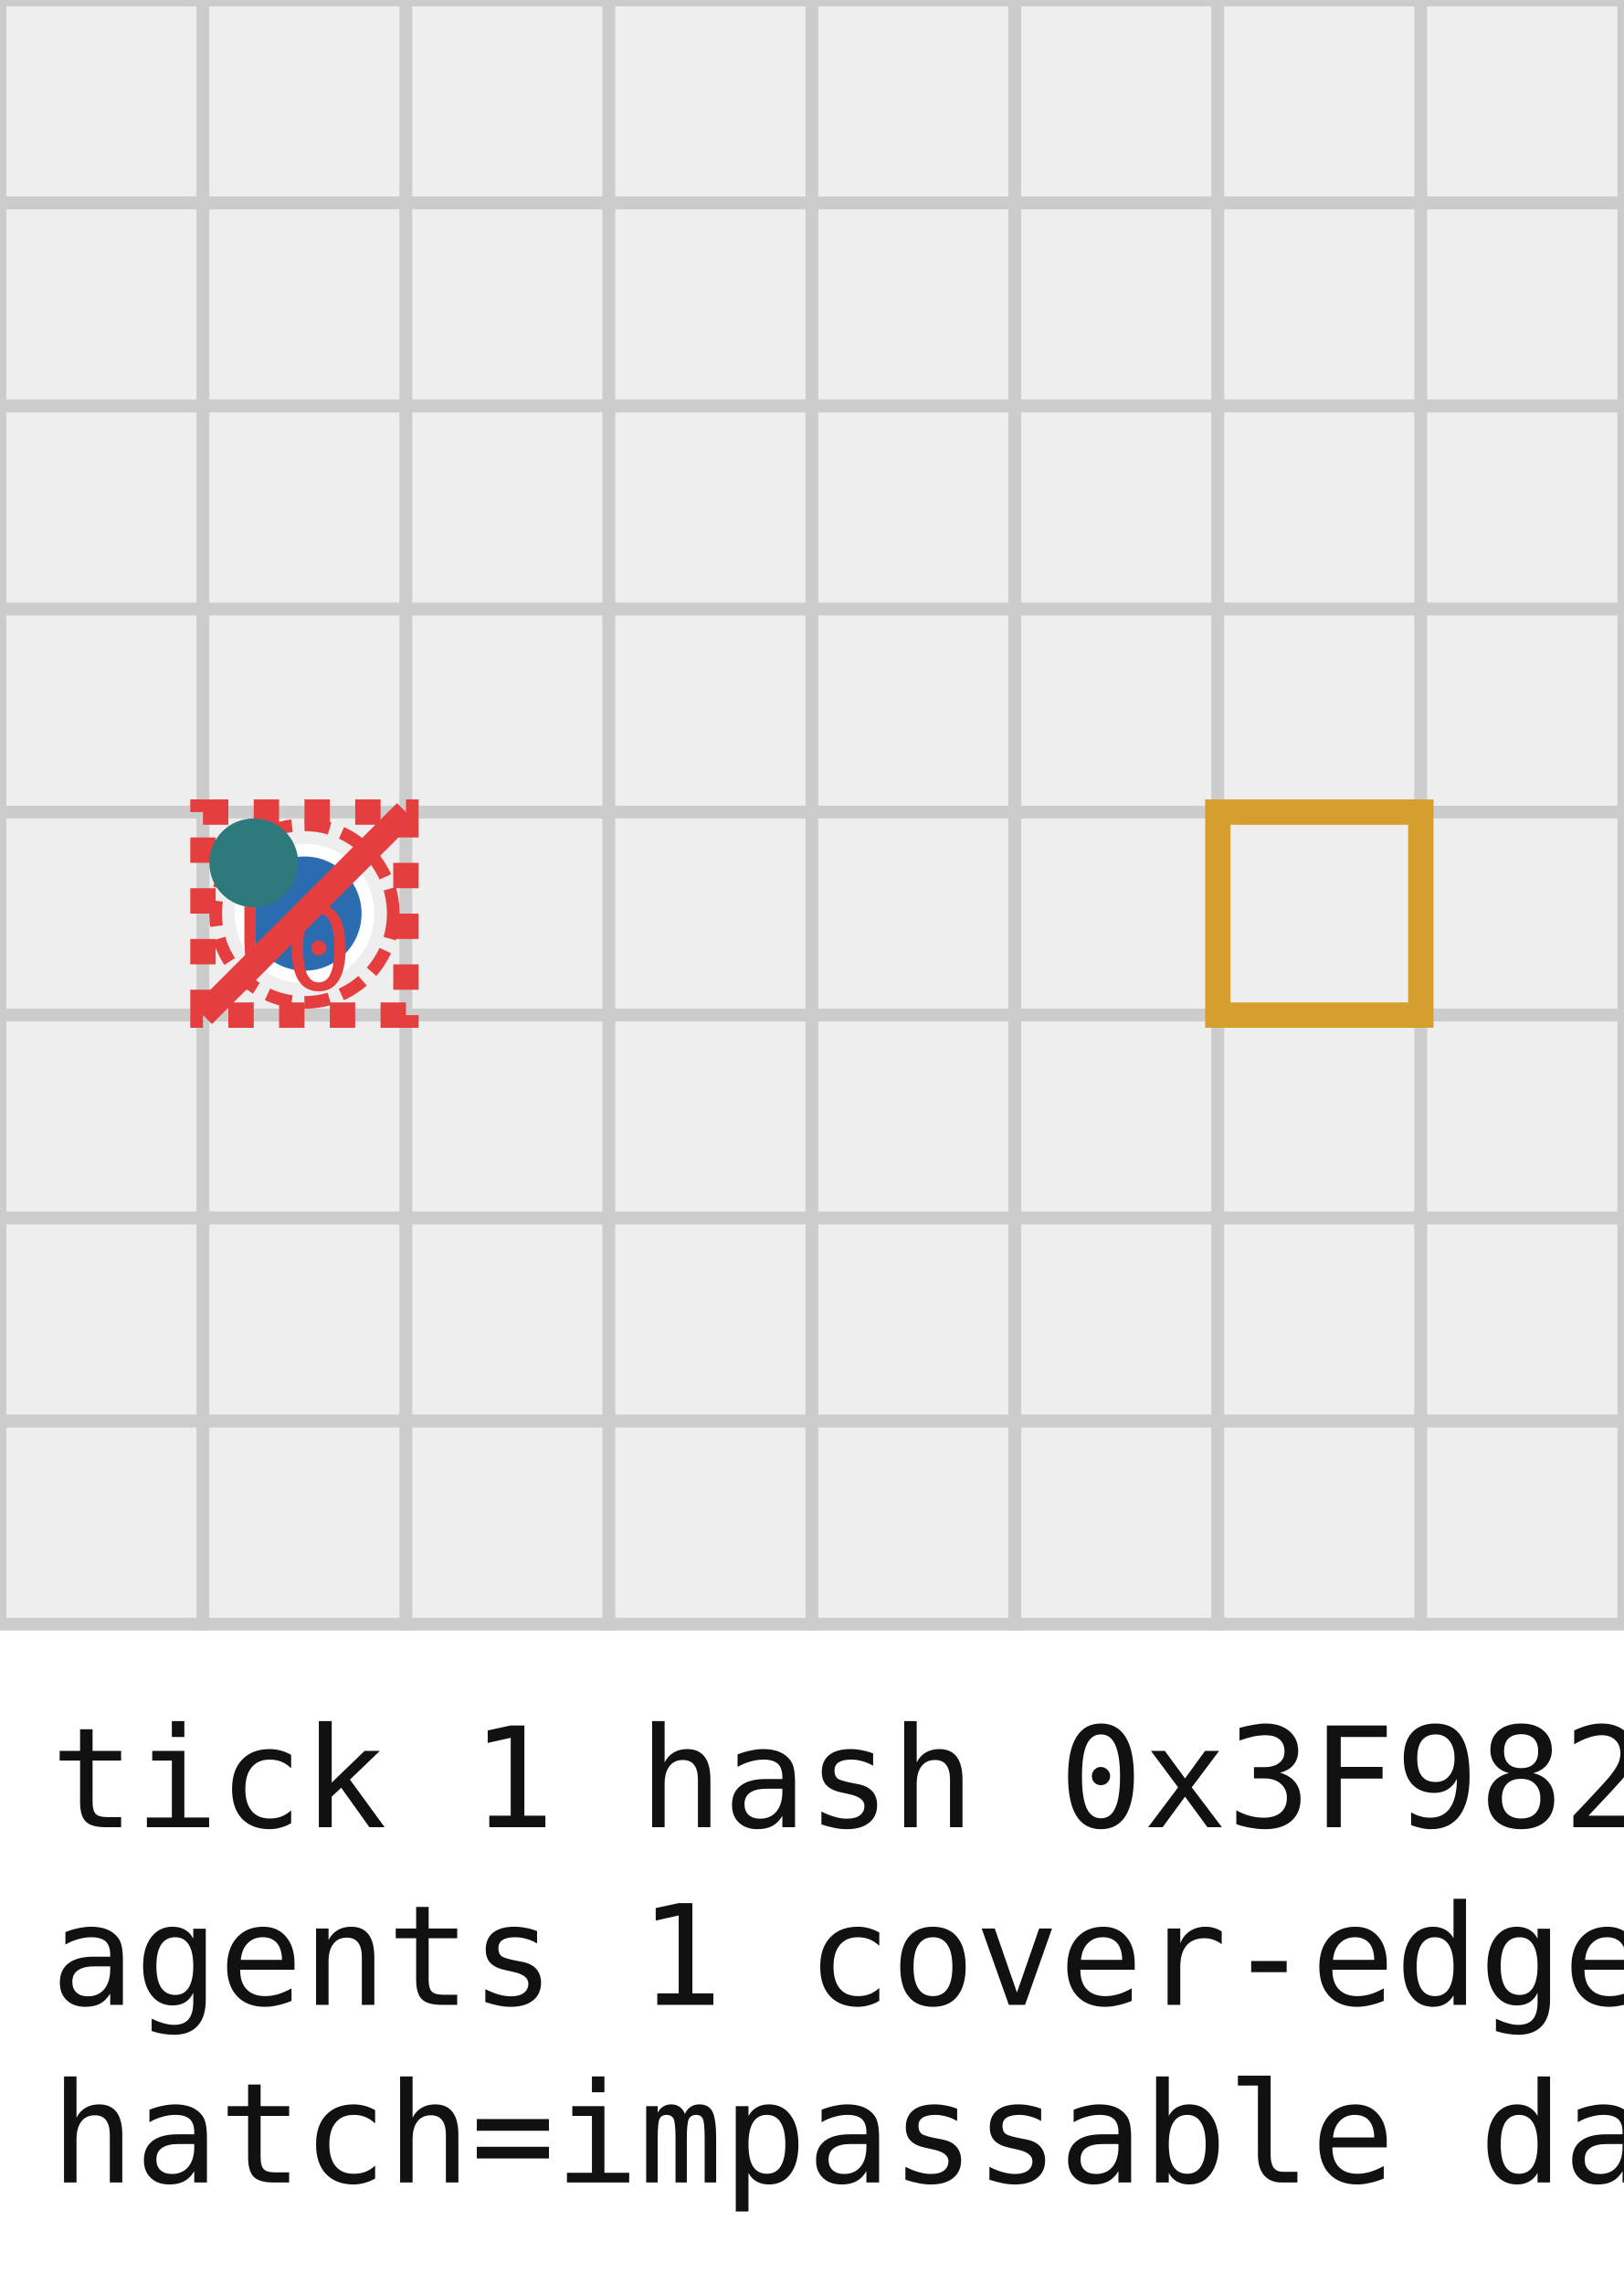
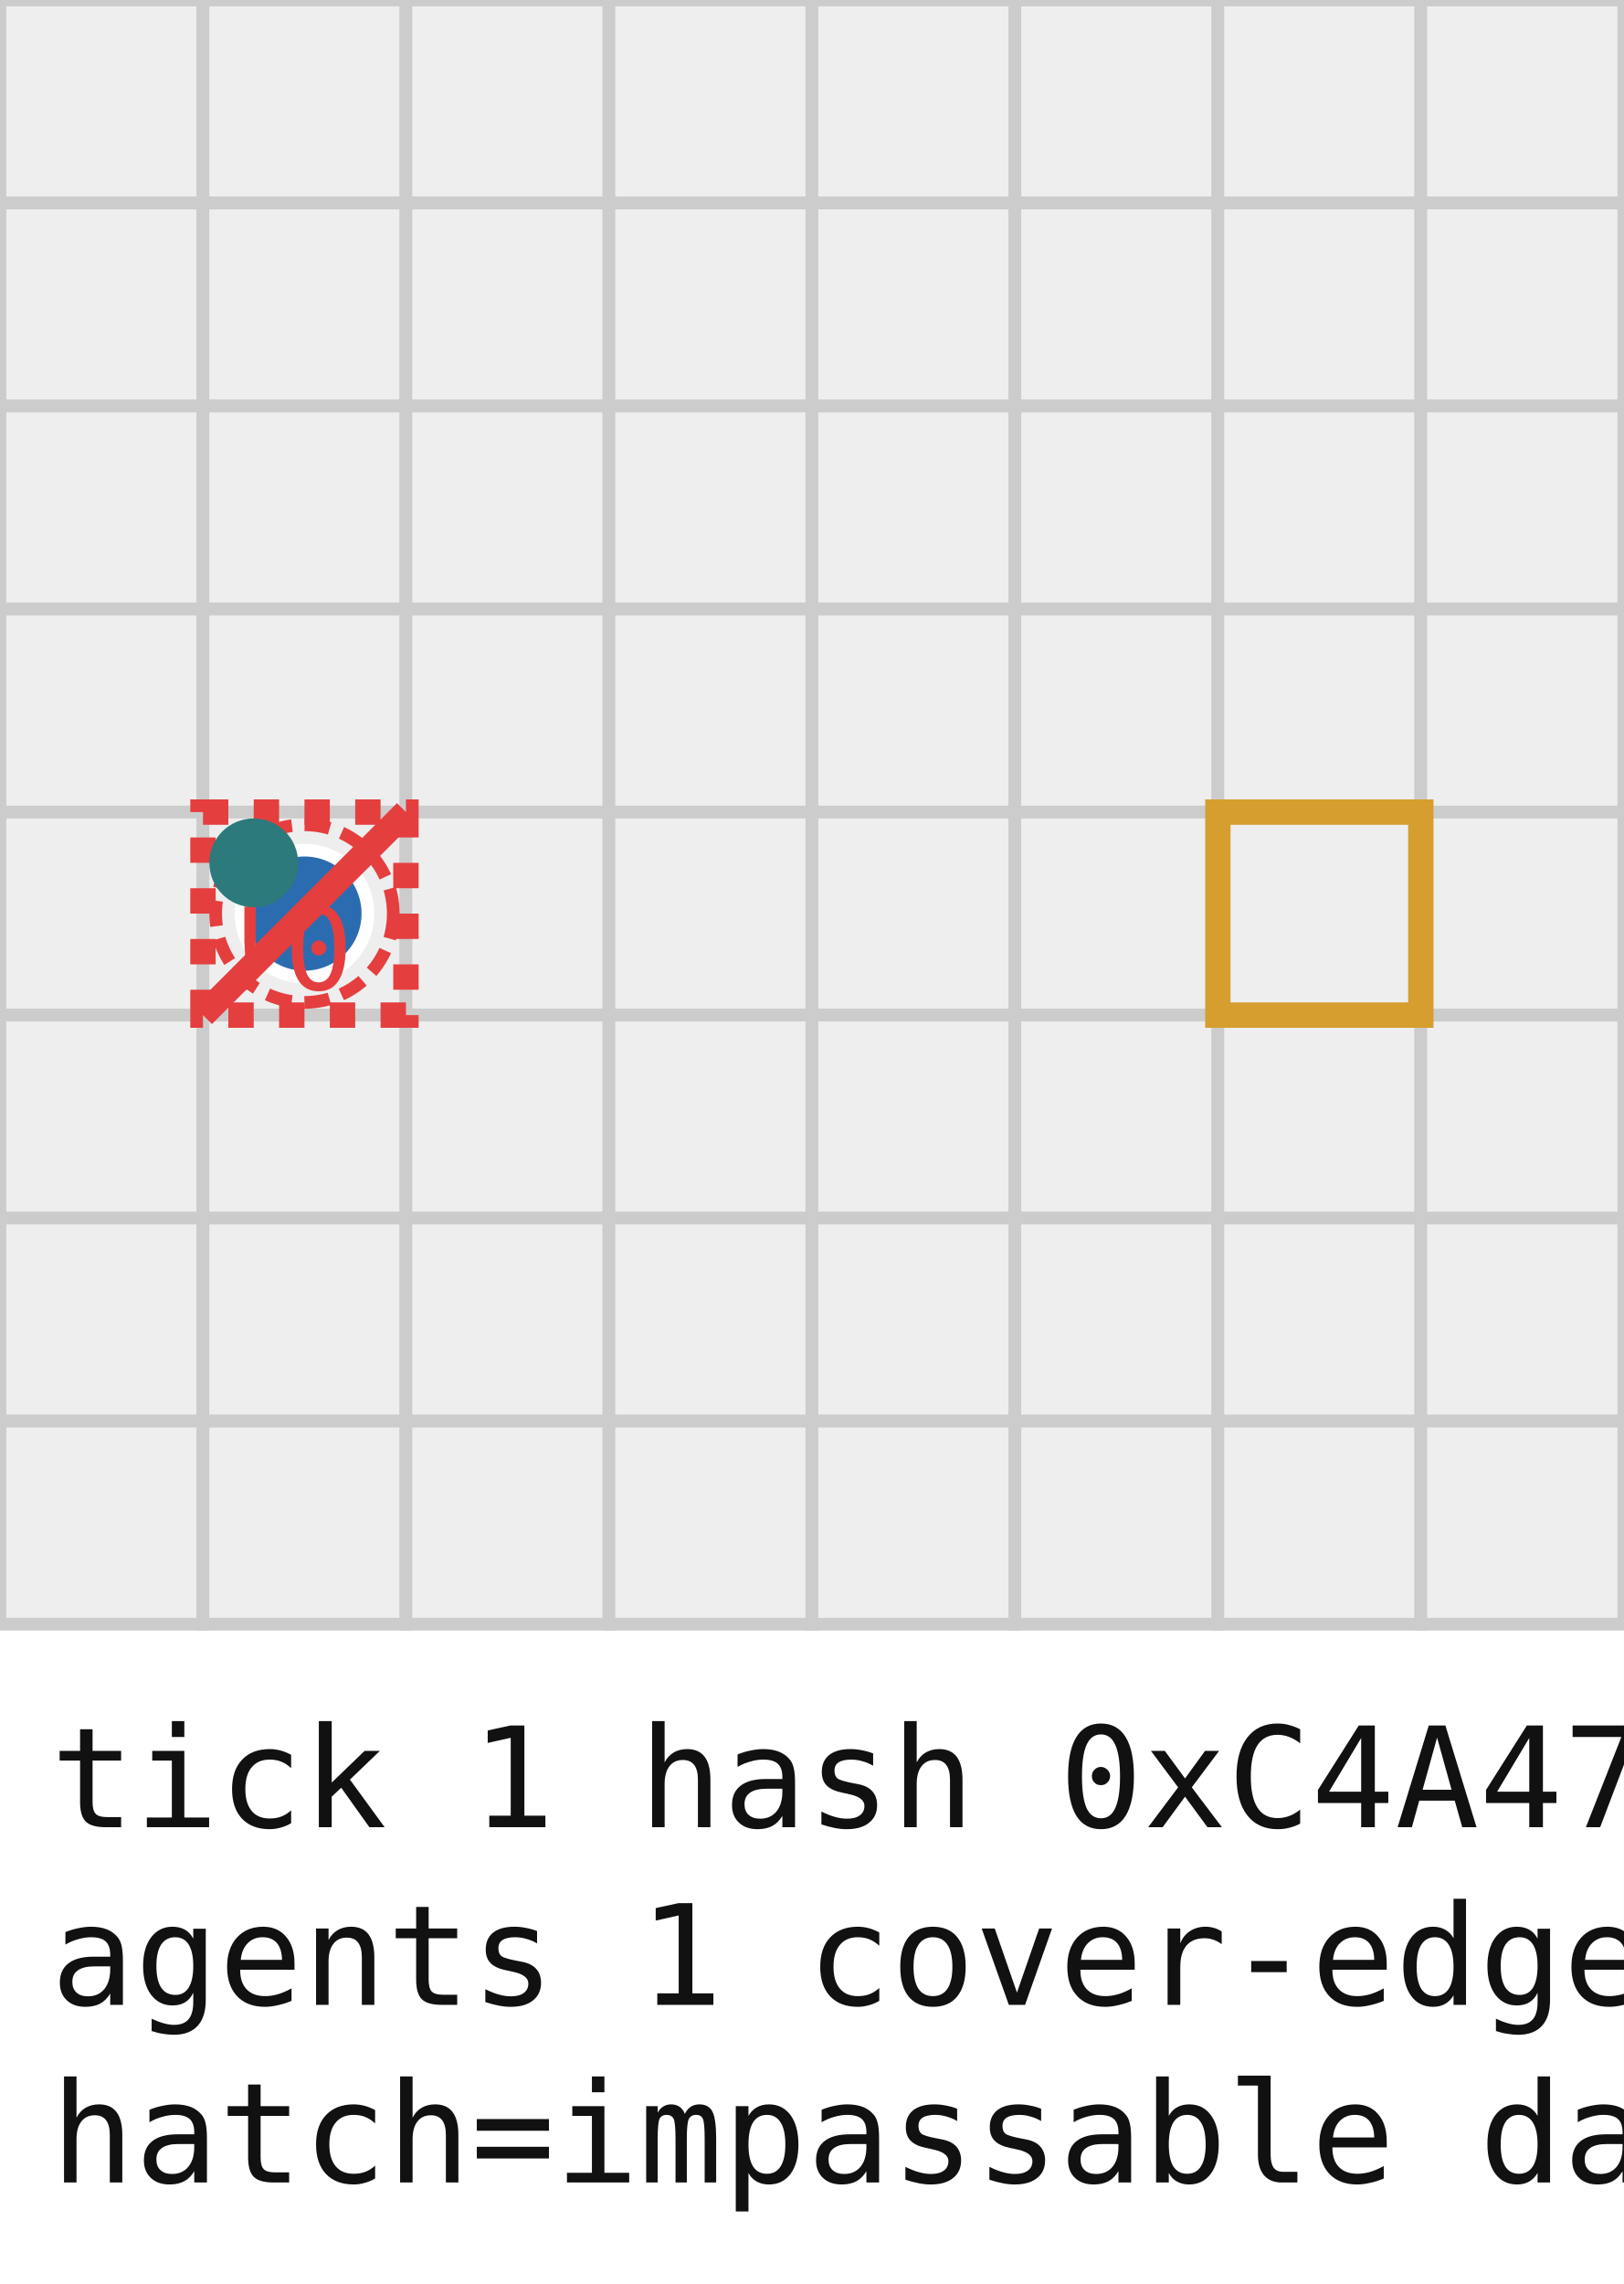
<svg xmlns="http://www.w3.org/2000/svg" width="128" height="180" viewBox="0 0 128 180">
  <defs>
    <pattern id="cw-hatch" width="4" height="4" patternUnits="userSpaceOnUse">
      <path d="M0,4 L4,0" stroke="#8a8a8a" stroke-width="1" />
    </pattern>
  </defs>
  <rect x="0" y="0" width="128" height="180" fill="#ffffff" />
  <rect x="0" y="0" width="16" height="16" fill="rgb(238,238,238)" stroke="#cccccc" stroke-width="1" />
  <rect x="16" y="0" width="16" height="16" fill="rgb(238,238,238)" stroke="#cccccc" stroke-width="1" />
  <rect x="32" y="0" width="16" height="16" fill="rgb(238,238,238)" stroke="#cccccc" stroke-width="1" />
  <rect x="48" y="0" width="16" height="16" fill="rgb(238,238,238)" stroke="#cccccc" stroke-width="1" />
  <rect x="64" y="0" width="16" height="16" fill="rgb(238,238,238)" stroke="#cccccc" stroke-width="1" />
  <rect x="80" y="0" width="16" height="16" fill="rgb(238,238,238)" stroke="#cccccc" stroke-width="1" />
  <rect x="96" y="0" width="16" height="16" fill="rgb(238,238,238)" stroke="#cccccc" stroke-width="1" />
  <rect x="112" y="0" width="16" height="16" fill="rgb(238,238,238)" stroke="#cccccc" stroke-width="1" />
  <rect x="0" y="16" width="16" height="16" fill="rgb(238,238,238)" stroke="#cccccc" stroke-width="1" />
  <rect x="16" y="16" width="16" height="16" fill="rgb(238,238,238)" stroke="#cccccc" stroke-width="1" />
  <rect x="32" y="16" width="16" height="16" fill="rgb(238,238,238)" stroke="#cccccc" stroke-width="1" />
  <rect x="48" y="16" width="16" height="16" fill="rgb(238,238,238)" stroke="#cccccc" stroke-width="1" />
  <rect x="64" y="16" width="16" height="16" fill="rgb(238,238,238)" stroke="#cccccc" stroke-width="1" />
  <rect x="80" y="16" width="16" height="16" fill="rgb(238,238,238)" stroke="#cccccc" stroke-width="1" />
  <rect x="96" y="16" width="16" height="16" fill="rgb(238,238,238)" stroke="#cccccc" stroke-width="1" />
  <rect x="112" y="16" width="16" height="16" fill="rgb(238,238,238)" stroke="#cccccc" stroke-width="1" />
  <rect x="0" y="32" width="16" height="16" fill="rgb(238,238,238)" stroke="#cccccc" stroke-width="1" />
  <rect x="16" y="32" width="16" height="16" fill="rgb(238,238,238)" stroke="#cccccc" stroke-width="1" />
  <rect x="32" y="32" width="16" height="16" fill="rgb(238,238,238)" stroke="#cccccc" stroke-width="1" />
  <rect x="48" y="32" width="16" height="16" fill="rgb(238,238,238)" stroke="#cccccc" stroke-width="1" />
  <rect x="64" y="32" width="16" height="16" fill="rgb(238,238,238)" stroke="#cccccc" stroke-width="1" />
  <rect x="80" y="32" width="16" height="16" fill="rgb(238,238,238)" stroke="#cccccc" stroke-width="1" />
  <rect x="96" y="32" width="16" height="16" fill="rgb(238,238,238)" stroke="#cccccc" stroke-width="1" />
  <rect x="112" y="32" width="16" height="16" fill="rgb(238,238,238)" stroke="#cccccc" stroke-width="1" />
  <rect x="0" y="48" width="16" height="16" fill="rgb(238,238,238)" stroke="#cccccc" stroke-width="1" />
  <rect x="16" y="48" width="16" height="16" fill="rgb(238,238,238)" stroke="#cccccc" stroke-width="1" />
  <rect x="32" y="48" width="16" height="16" fill="rgb(238,238,238)" stroke="#cccccc" stroke-width="1" />
  <rect x="48" y="48" width="16" height="16" fill="rgb(238,238,238)" stroke="#cccccc" stroke-width="1" />
  <rect x="64" y="48" width="16" height="16" fill="rgb(238,238,238)" stroke="#cccccc" stroke-width="1" />
  <rect x="80" y="48" width="16" height="16" fill="rgb(238,238,238)" stroke="#cccccc" stroke-width="1" />
  <rect x="96" y="48" width="16" height="16" fill="rgb(238,238,238)" stroke="#cccccc" stroke-width="1" />
  <rect x="112" y="48" width="16" height="16" fill="rgb(238,238,238)" stroke="#cccccc" stroke-width="1" />
  <rect x="0" y="64" width="16" height="16" fill="rgb(238,238,238)" stroke="#cccccc" stroke-width="1" />
  <rect x="16" y="64" width="16" height="16" fill="rgb(238,238,238)" stroke="#cccccc" stroke-width="1" />
  <rect x="32" y="64" width="16" height="16" fill="rgb(238,238,238)" stroke="#cccccc" stroke-width="1" />
  <rect x="48" y="64" width="16" height="16" fill="rgb(238,238,238)" stroke="#cccccc" stroke-width="1" />
  <rect x="64" y="64" width="16" height="16" fill="rgb(238,238,238)" stroke="#cccccc" stroke-width="1" />
  <rect x="80" y="64" width="16" height="16" fill="rgb(238,238,238)" stroke="#cccccc" stroke-width="1" />
  <rect x="96" y="64" width="16" height="16" fill="rgb(238,238,238)" stroke="#cccccc" stroke-width="1" />
  <rect x="112" y="64" width="16" height="16" fill="rgb(238,238,238)" stroke="#cccccc" stroke-width="1" />
  <rect x="0" y="80" width="16" height="16" fill="rgb(238,238,238)" stroke="#cccccc" stroke-width="1" />
  <rect x="16" y="80" width="16" height="16" fill="rgb(238,238,238)" stroke="#cccccc" stroke-width="1" />
  <rect x="32" y="80" width="16" height="16" fill="rgb(238,238,238)" stroke="#cccccc" stroke-width="1" />
  <rect x="48" y="80" width="16" height="16" fill="rgb(238,238,238)" stroke="#cccccc" stroke-width="1" />
  <rect x="64" y="80" width="16" height="16" fill="rgb(238,238,238)" stroke="#cccccc" stroke-width="1" />
  <rect x="80" y="80" width="16" height="16" fill="rgb(238,238,238)" stroke="#cccccc" stroke-width="1" />
  <rect x="96" y="80" width="16" height="16" fill="rgb(238,238,238)" stroke="#cccccc" stroke-width="1" />
  <rect x="112" y="80" width="16" height="16" fill="rgb(238,238,238)" stroke="#cccccc" stroke-width="1" />
  <rect x="0" y="96" width="16" height="16" fill="rgb(238,238,238)" stroke="#cccccc" stroke-width="1" />
  <rect x="16" y="96" width="16" height="16" fill="rgb(238,238,238)" stroke="#cccccc" stroke-width="1" />
  <rect x="32" y="96" width="16" height="16" fill="rgb(238,238,238)" stroke="#cccccc" stroke-width="1" />
  <rect x="48" y="96" width="16" height="16" fill="rgb(238,238,238)" stroke="#cccccc" stroke-width="1" />
  <rect x="64" y="96" width="16" height="16" fill="rgb(238,238,238)" stroke="#cccccc" stroke-width="1" />
  <rect x="80" y="96" width="16" height="16" fill="rgb(238,238,238)" stroke="#cccccc" stroke-width="1" />
  <rect x="96" y="96" width="16" height="16" fill="rgb(238,238,238)" stroke="#cccccc" stroke-width="1" />
  <rect x="112" y="96" width="16" height="16" fill="rgb(238,238,238)" stroke="#cccccc" stroke-width="1" />
  <rect x="0" y="112" width="16" height="16" fill="rgb(238,238,238)" stroke="#cccccc" stroke-width="1" />
  <rect x="16" y="112" width="16" height="16" fill="rgb(238,238,238)" stroke="#cccccc" stroke-width="1" />
  <rect x="32" y="112" width="16" height="16" fill="rgb(238,238,238)" stroke="#cccccc" stroke-width="1" />
  <rect x="48" y="112" width="16" height="16" fill="rgb(238,238,238)" stroke="#cccccc" stroke-width="1" />
  <rect x="64" y="112" width="16" height="16" fill="rgb(238,238,238)" stroke="#cccccc" stroke-width="1" />
  <rect x="80" y="112" width="16" height="16" fill="rgb(238,238,238)" stroke="#cccccc" stroke-width="1" />
  <rect x="96" y="112" width="16" height="16" fill="rgb(238,238,238)" stroke="#cccccc" stroke-width="1" />
  <rect x="112" y="112" width="16" height="16" fill="rgb(238,238,238)" stroke="#cccccc" stroke-width="1" />
  <rect x="96" y="64" width="16" height="16" fill="none" stroke="#d69e2e" stroke-width="2" />
  <circle cx="24" cy="72" r="5" fill="#2b6cb0" stroke="#ffffff" stroke-width="1" />
  <circle cx="24" cy="72" r="7" fill="none" stroke="#e53e3e" stroke-width="1" stroke-dasharray="2,1" />
  <rect x="16" y="64" width="16" height="16" fill="none" stroke="#e53e3e" stroke-width="2" stroke-dasharray="2,2" />
  <line x1="16" y1="80" x2="32" y2="64" stroke="#e53e3e" stroke-width="2" />
  <text x="17" y="78" font-family="monospace" font-size="9" fill="#e53e3e">!0</text>
  <circle cx="20" cy="68" r="3" fill="#2c7a7b" stroke="#2c7a7b" stroke-width="1" />
-   <text x="4" y="144" font-family="monospace" font-size="11" fill="#111111">tick 1  hash 0x3F9820E693426116  draws 0</text>
+   <text x="4" y="144" font-family="monospace" font-size="11" fill="#111111">tick 1  hash 0xC4A4740F81F7F4CD  draws 0</text>
  <text x="4" y="158" font-family="monospace" font-size="11" fill="#111111">agents 1  cover-edges 0  events 2</text>
  <text x="4" y="172" font-family="monospace" font-size="11" fill="#111111">hatch=impassable  dark border=opaque  darker fill=higher elevation  triangle=cover  circle=agent</text>
</svg>
